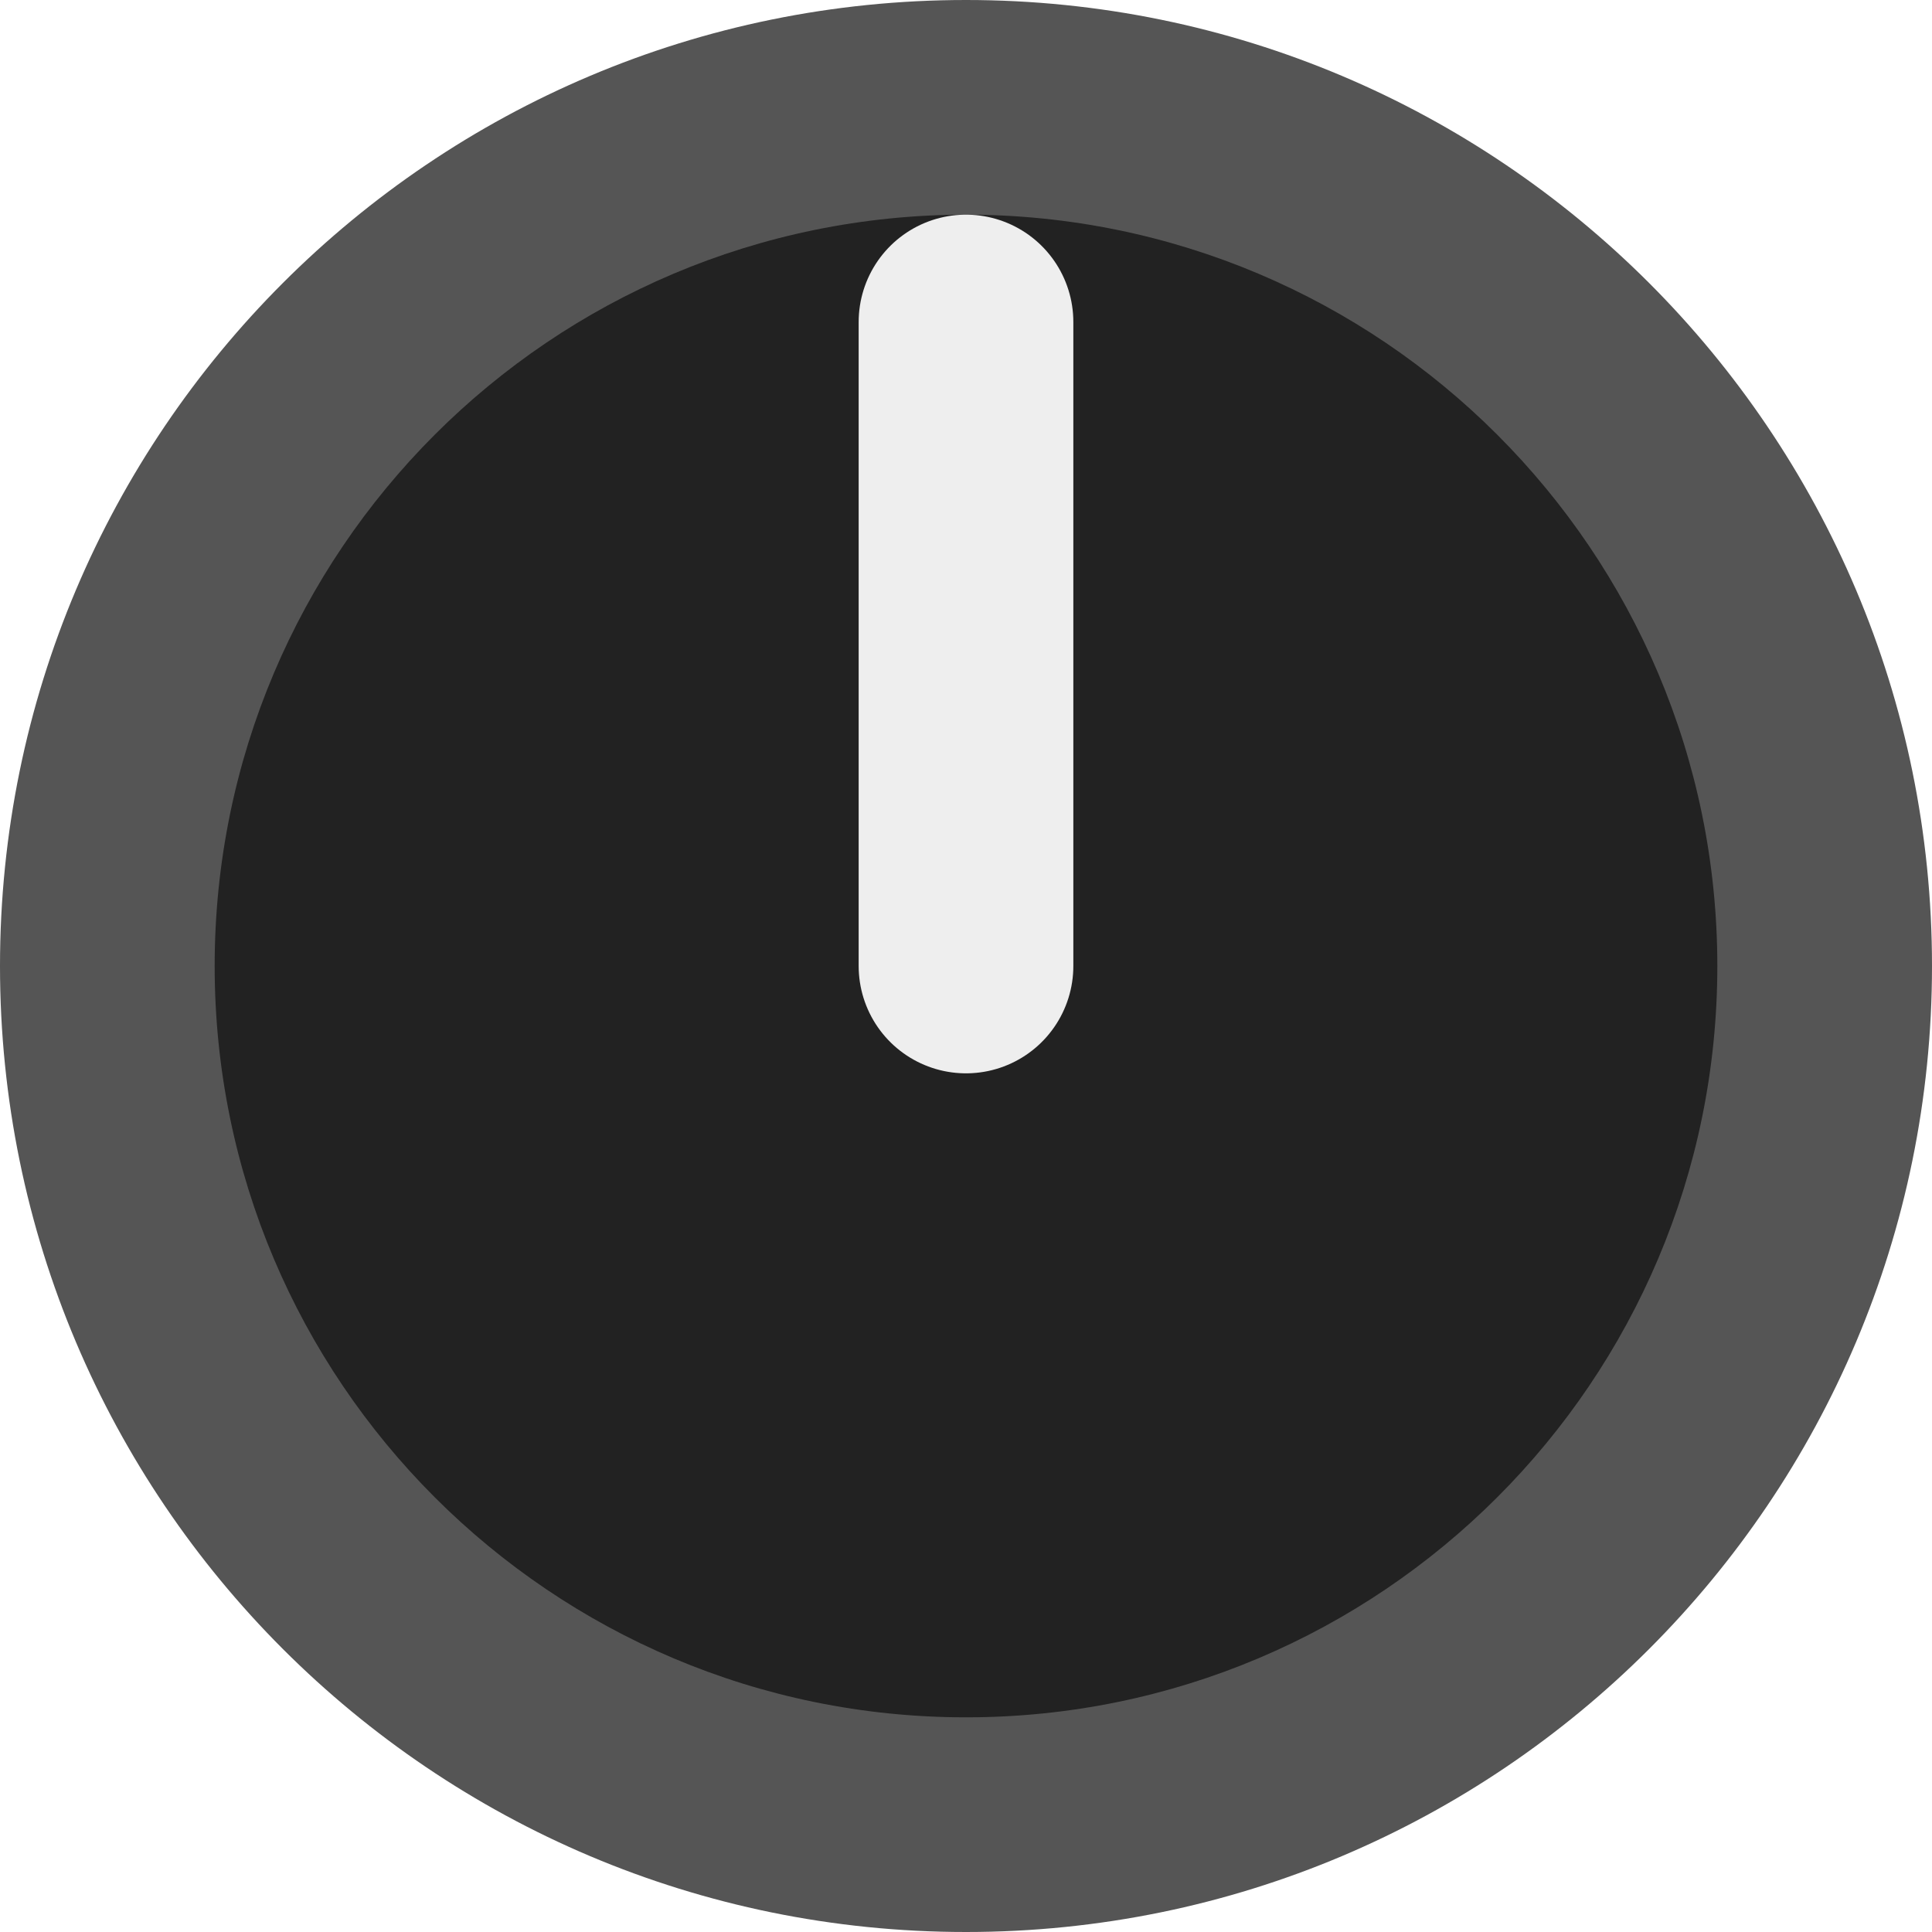
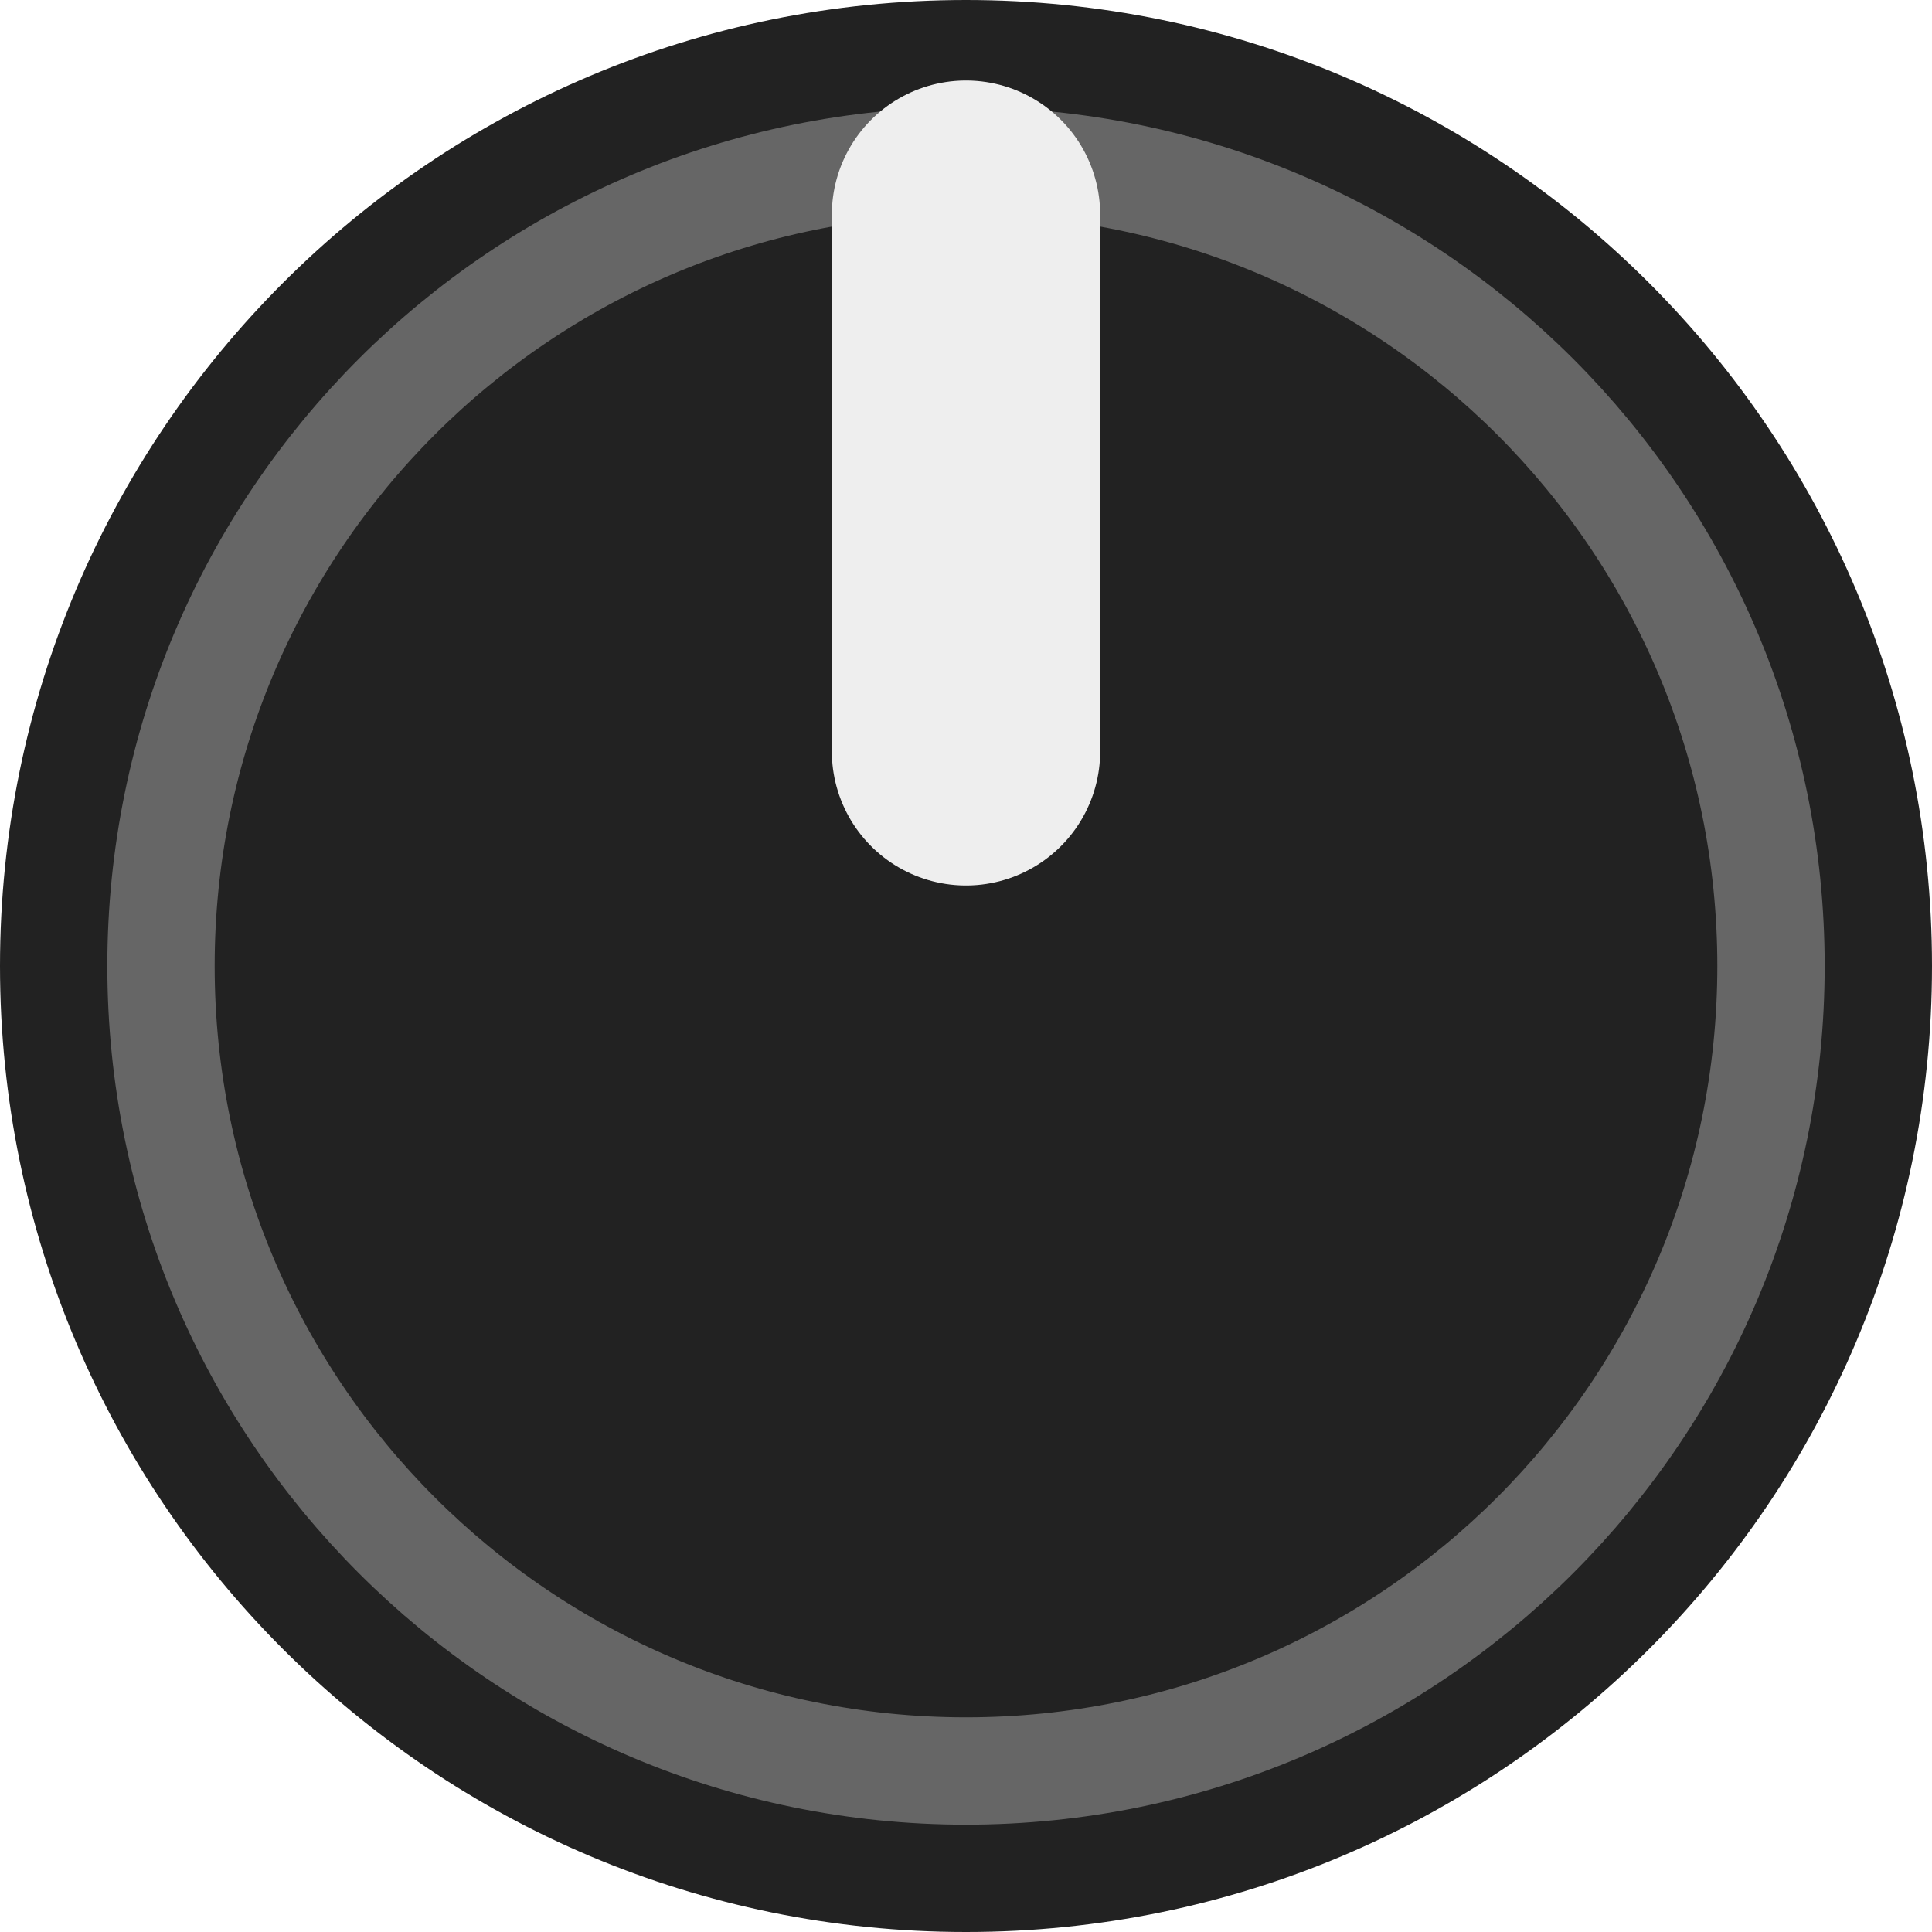
<svg xmlns="http://www.w3.org/2000/svg" version="1.1" width="18" height="18" viewBox="0 0 18 18" id="svg10">
  <defs id="defs14" />
-   <path id="circle2" style="fill:#555555" d="M 18,9 A 9,9 0 0 1 9,18 9,9 0 0 1 0,9 9,9 0 0 1 9,0 9,9 0 0 1 18,9 Z" />
-   <path id="circle4" style="fill:#222222" d="M 16,9 A 7,7 0 0 1 9,16 7,7 0 0 1 2,9 7,7 0 0 1 9,2 7,7 0 0 1 16,9 Z" />
-   <path id="polyline6" transform="translate(9,9)" style="fill:none;stroke:#eeeeee;stroke-width:2;stroke-linecap:round" d="M 0,-6 V 0" />
+   <path id="circle2" style="fill:#222222" d="M 18,9 A 9,9 0 0 1 9,18 9,9 0 0 1 0,9 9,9 0 0 1 9,0 9,9 0 0 1 18,9 Z" />
+   <path id="circle4" style="fill:none;stroke:#666666" d="M 16.5,9 A 7.5,7.5 0 0 1 9,16.5 7.5,7.5 0 0 1 1.5,9 7.5,7.5 0 0 1 9,1.5 7.5,7.5 0 0 1 16.5,9 Z" />
+   <path id="polyline6" transform="translate(9,9)" style="fill:none;stroke:#eeeeee;stroke-width:2.5;stroke-linecap:round" d="m 0,-7 v 5" />
</svg>
